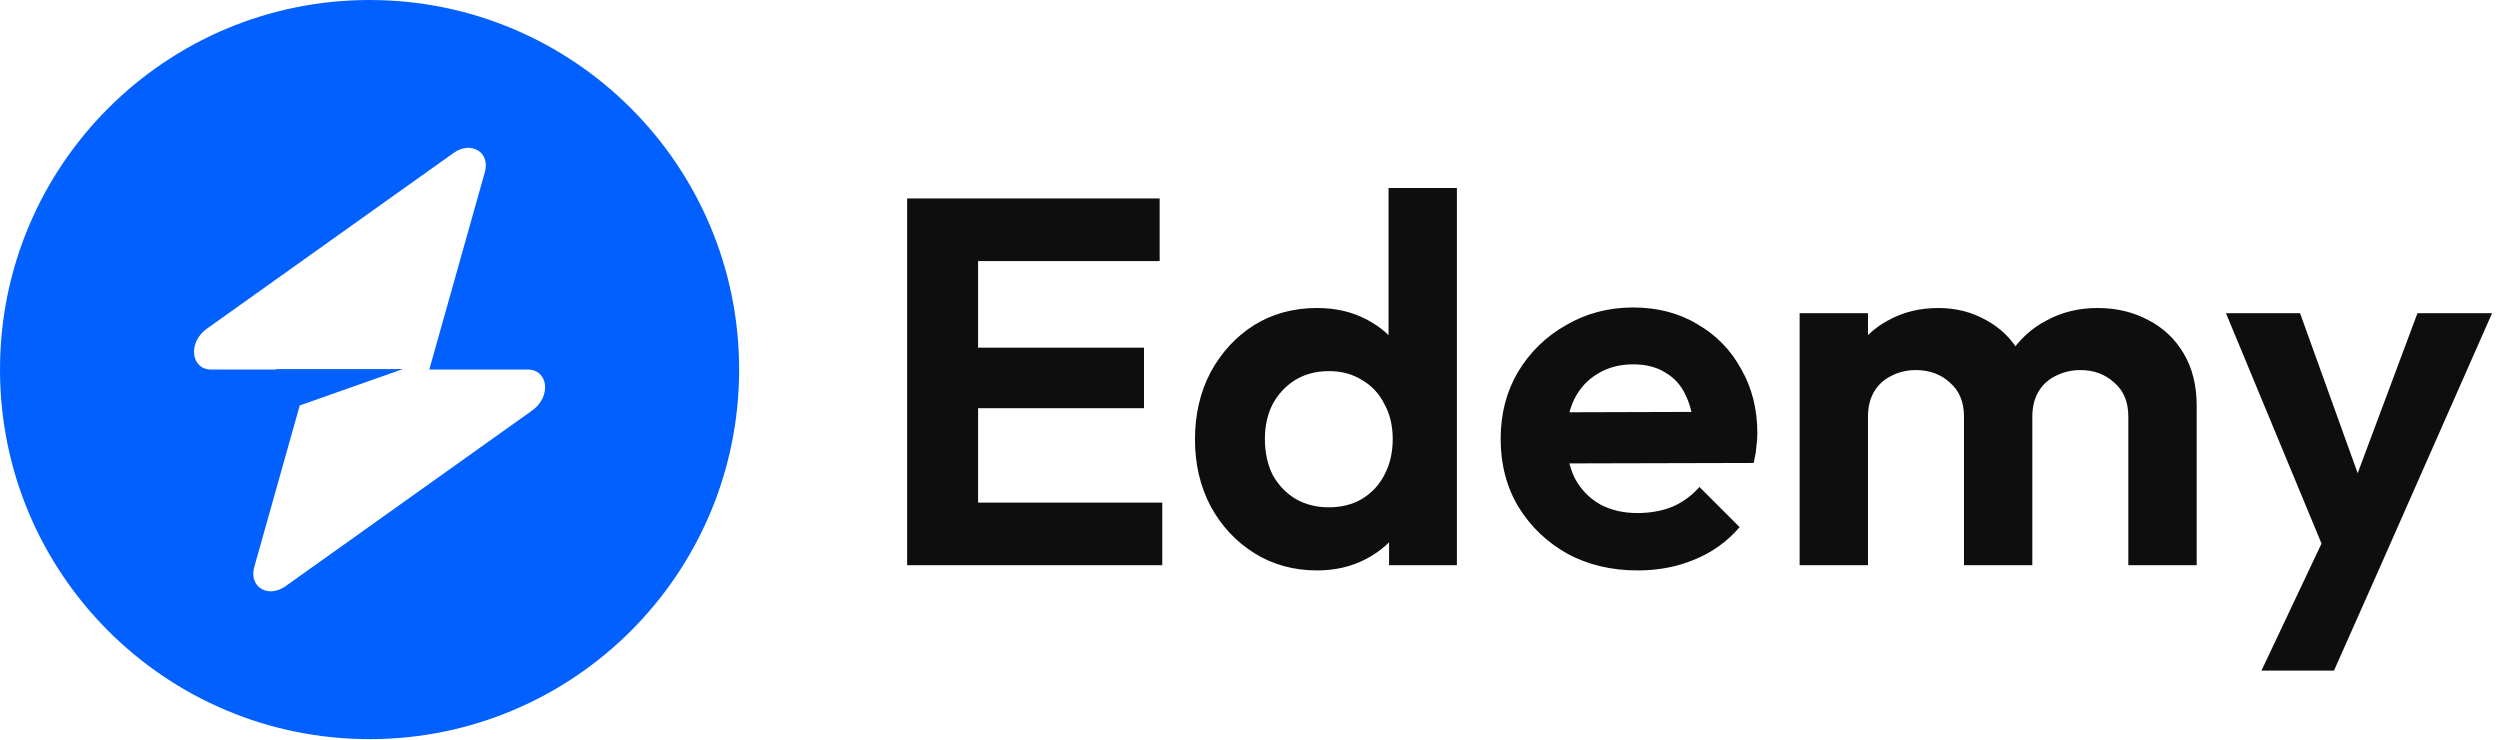
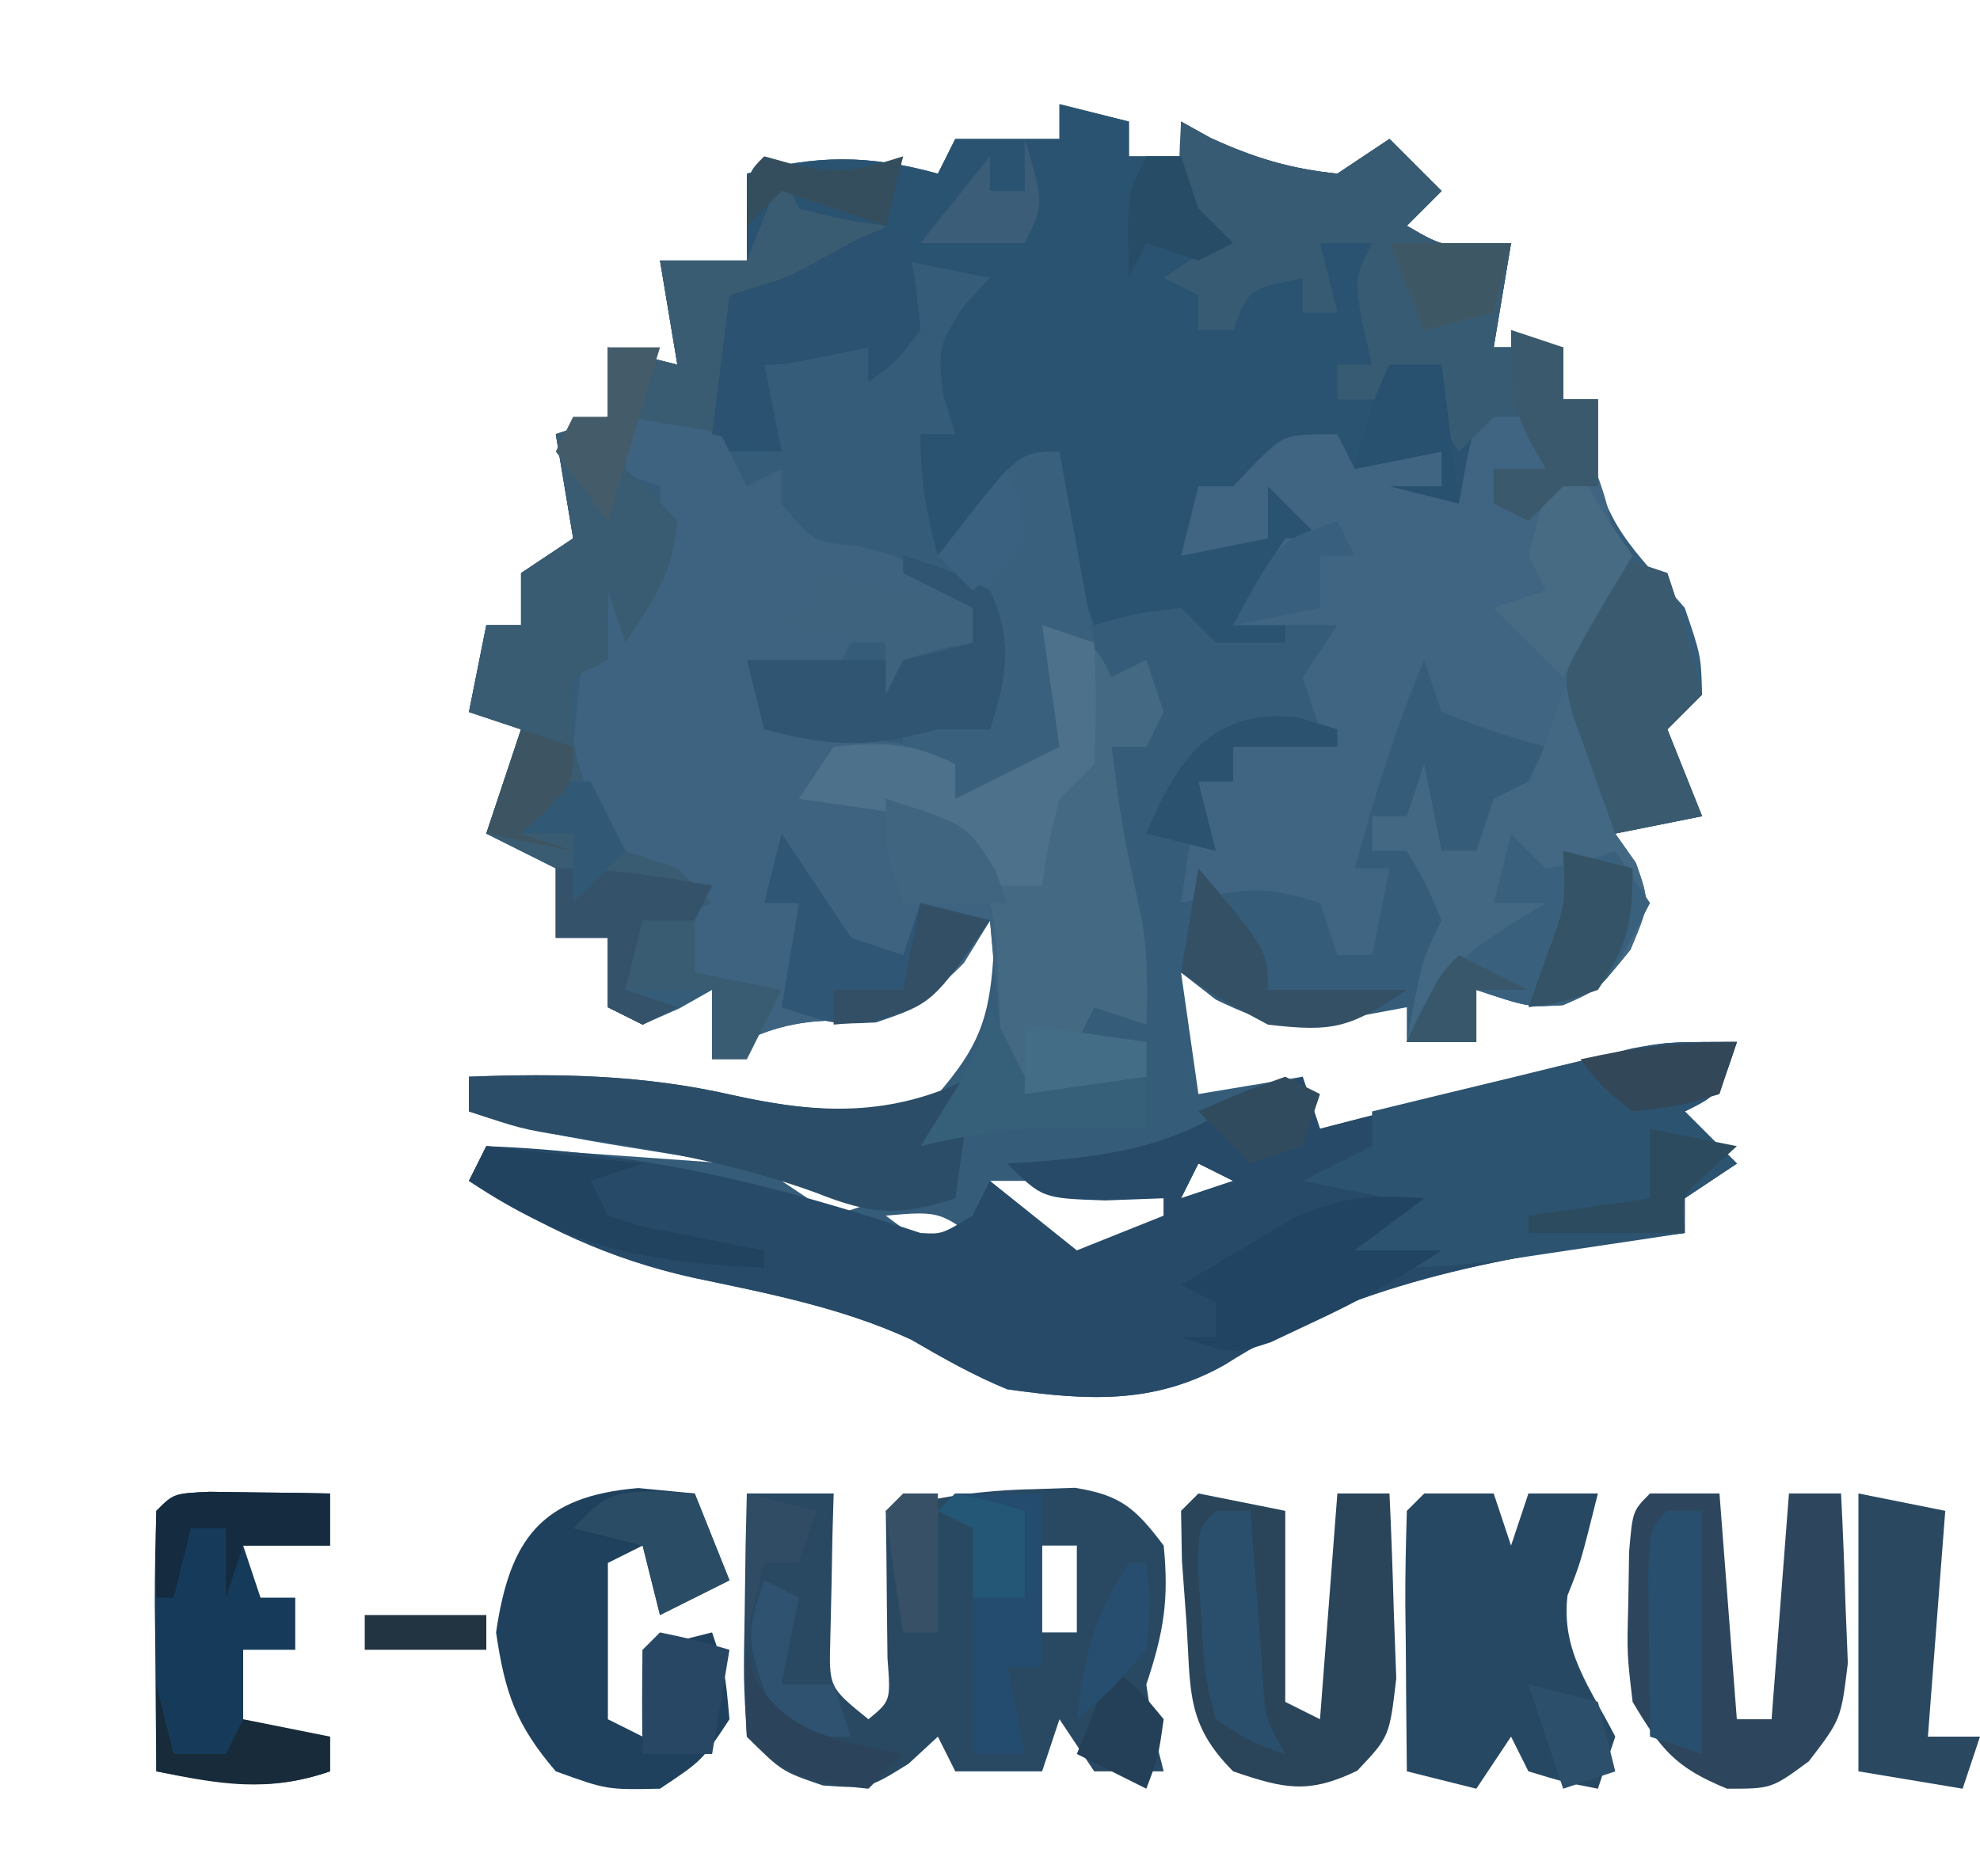
- <svg xmlns="http://www.w3.org/2000/svg" width="115" height="34" viewBox="0 0 115 34" fill="none">
-   <path fill-rule="evenodd" clip-rule="evenodd" d="M17 34C26.389 34 34 26.389 34 17C34 7.611 26.389 0 17 0C7.611 0 0 7.611 0 17C0 26.389 7.611 34 17 34ZM22.303 7.919C22.562 7.002 21.672 6.46 20.859 7.039L9.514 15.121C8.633 15.749 8.771 17 9.722 17H12.71V16.977H18.532L13.788 18.651L11.697 26.081C11.438 26.998 12.328 27.54 13.141 26.961L24.486 18.879C25.367 18.251 25.229 17 24.278 17H19.747L22.303 7.919Z" fill="#0260FF" />
-   <path d="M41.728 26V9.128H44.992V26H41.728ZM44.128 26V23.12H53.464V26H44.128ZM44.128 18.776V15.992H52.624V18.776H44.128ZM44.128 12.008V9.128H53.344V12.008H44.128ZM60.585 26.24C59.513 26.24 58.553 25.976 57.705 25.448C56.857 24.92 56.185 24.2 55.689 23.288C55.209 22.376 54.969 21.352 54.969 20.216C54.969 19.064 55.209 18.032 55.689 17.12C56.185 16.208 56.849 15.488 57.681 14.96C58.529 14.432 59.497 14.168 60.585 14.168C61.417 14.168 62.161 14.336 62.817 14.672C63.489 15.008 64.025 15.48 64.425 16.088C64.841 16.68 65.065 17.352 65.097 18.104V22.232C65.065 22.984 64.849 23.664 64.449 24.272C64.049 24.88 63.513 25.36 62.841 25.712C62.169 26.064 61.417 26.24 60.585 26.24ZM61.113 23.336C61.705 23.336 62.217 23.208 62.649 22.952C63.097 22.68 63.441 22.312 63.681 21.848C63.937 21.368 64.065 20.816 64.065 20.192C64.065 19.584 63.937 19.048 63.681 18.584C63.441 18.104 63.097 17.736 62.649 17.48C62.217 17.208 61.713 17.072 61.137 17.072C60.545 17.072 60.025 17.208 59.577 17.48C59.145 17.752 58.801 18.12 58.545 18.584C58.305 19.048 58.185 19.584 58.185 20.192C58.185 20.816 58.305 21.368 58.545 21.848C58.801 22.312 59.153 22.68 59.601 22.952C60.049 23.208 60.553 23.336 61.113 23.336ZM67.017 26H63.897V22.88L64.401 20.048L63.873 17.264V8.648H67.017V26ZM75.342 26.24C74.126 26.24 73.046 25.984 72.102 25.472C71.158 24.944 70.406 24.224 69.846 23.312C69.302 22.4 69.03 21.36 69.03 20.192C69.03 19.04 69.294 18.016 69.822 17.12C70.366 16.208 71.102 15.488 72.03 14.96C72.958 14.416 73.99 14.144 75.126 14.144C76.246 14.144 77.23 14.4 78.078 14.912C78.942 15.408 79.614 16.096 80.094 16.976C80.59 17.84 80.838 18.824 80.838 19.928C80.838 20.136 80.822 20.352 80.79 20.576C80.774 20.784 80.734 21.024 80.67 21.296L70.926 21.32V18.968L79.206 18.944L77.934 19.928C77.902 19.24 77.774 18.664 77.55 18.2C77.342 17.736 77.03 17.384 76.614 17.144C76.214 16.888 75.718 16.76 75.126 16.76C74.502 16.76 73.958 16.904 73.494 17.192C73.03 17.464 72.67 17.856 72.414 18.368C72.174 18.864 72.054 19.456 72.054 20.144C72.054 20.848 72.182 21.464 72.438 21.992C72.71 22.504 73.094 22.904 73.59 23.192C74.086 23.464 74.662 23.6 75.318 23.6C75.91 23.6 76.446 23.504 76.926 23.312C77.406 23.104 77.822 22.8 78.174 22.4L80.022 24.248C79.462 24.904 78.774 25.4 77.958 25.736C77.158 26.072 76.286 26.24 75.342 26.24ZM82.783 26V14.408H85.927V26H82.783ZM90.343 26V19.16C90.343 18.488 90.127 17.968 89.695 17.6C89.279 17.216 88.759 17.024 88.135 17.024C87.719 17.024 87.343 17.112 87.007 17.288C86.671 17.448 86.407 17.688 86.215 18.008C86.023 18.328 85.927 18.712 85.927 19.16L84.703 18.56C84.703 17.664 84.895 16.888 85.279 16.232C85.679 15.576 86.215 15.072 86.887 14.72C87.559 14.352 88.319 14.168 89.167 14.168C89.967 14.168 90.695 14.352 91.351 14.72C92.007 15.072 92.527 15.576 92.911 16.232C93.295 16.872 93.487 17.648 93.487 18.56V26H90.343ZM97.903 26V19.16C97.903 18.488 97.687 17.968 97.255 17.6C96.839 17.216 96.319 17.024 95.695 17.024C95.295 17.024 94.919 17.112 94.567 17.288C94.231 17.448 93.967 17.688 93.775 18.008C93.583 18.328 93.487 18.712 93.487 19.16L91.687 18.728C91.751 17.8 91.999 17 92.431 16.328C92.863 15.64 93.431 15.112 94.135 14.744C94.839 14.36 95.623 14.168 96.487 14.168C97.351 14.168 98.127 14.352 98.815 14.72C99.503 15.072 100.047 15.584 100.447 16.256C100.847 16.928 101.047 17.728 101.047 18.656V26H97.903ZM107.243 26.096L102.395 14.408H105.803L109.019 23.336H107.867L111.203 14.408H114.635L109.475 26.096H107.243ZM104.027 30.848L107.555 23.384L109.475 26.096L107.363 30.848H104.027Z" fill="#0E0E0E" />
+ <svg xmlns="http://www.w3.org/2000/svg" version="1.1" width="114" height="108">
+   <path d="M0 0 C1.32 0.33 2.64 0.66 4 1 C4 1.66 4 2.32 4 3 C4.99 3 5.98 3 7 3 C7 2.34 7 1.68 7 1 C7.557 1.309 8.114 1.619 8.688 1.938 C11.186 3.085 13.263 3.719 16 4 C16.99 3.34 17.98 2.68 19 2 C19.99 2.99 20.98 3.98 22 5 C21.34 5.66 20.68 6.32 20 7 C22.224 8.298 22.224 8.298 26 8 C25.67 9.98 25.34 11.96 25 14 C26.32 14 27.64 14 29 14 C29 14.99 29 15.98 29 17 C29.66 17 30.32 17 31 17 C30.897 17.866 30.794 18.733 30.688 19.625 C31.1 24.077 33.11 25.687 36 29 C36.938 31.75 36.938 31.75 37 34 C36.01 34.99 36.01 34.99 35 36 C35.99 38.475 35.99 38.475 37 41 C35.35 41.33 33.7 41.66 32 42 C32.392 42.557 32.784 43.114 33.188 43.688 C34 46 34 46 32.875 48.688 C31 51 31 51 29 51.875 C27 52 27 52 24 51 C24 51.99 24 52.98 24 54 C22.68 54 21.36 54 20 54 C20 53.34 20 52.68 20 52 C18.783 52.227 17.566 52.454 16.312 52.688 C13.024 53.12 12.127 53.061 9 51.562 C8.34 51.047 7.68 50.531 7 50 C7.495 53.465 7.495 53.465 8 57 C10.97 56.505 10.97 56.505 14 56 C14.33 56.99 14.66 57.98 15 59 C15.877 58.773 15.877 58.773 16.772 58.541 C19.43 57.856 22.09 57.178 24.75 56.5 C25.67 56.262 26.591 56.023 27.539 55.777 C28.429 55.552 29.318 55.326 30.234 55.094 C31.46 54.78 31.46 54.78 32.71 54.459 C35 54 35 54 39 54 C38 57 38 57 36 58 C36.99 58.99 37.98 59.98 39 61 C38.01 61.66 37.02 62.32 36 63 C36 63.66 36 64.32 36 65 C35.189 65.098 34.378 65.196 33.543 65.297 C25.098 66.437 16.778 67.953 9.488 72.602 C5.41 74.894 1.553 74.642 -3 74 C-4.965 73.197 -6.701 72.206 -8.535 71.141 C-12.524 69.295 -16.817 68.472 -21.102 67.571 C-26.017 66.472 -29.723 64.67 -34 62 C-33.67 61.34 -33.34 60.68 -33 60 C-26.07 60.495 -26.07 60.495 -19 61 C-20.918 60.691 -22.836 60.381 -24.812 60.062 C-28.011 59.547 -30.924 59.025 -34 58 C-34 57.34 -34 56.68 -34 56 C-28.769 55.8 -23.933 55.891 -18.812 57.062 C-14.575 57.982 -11.236 58.297 -7 57 C-4.691 54.319 -4.047 52.711 -3.812 49.188 C-3.874 48.466 -3.936 47.744 -4 47 C-4.495 47.804 -4.99 48.609 -5.5 49.438 C-8.522 52.535 -9.964 52.558 -14.094 52.82 C-16.394 53.037 -18.05 53.781 -20 55 C-20 53.68 -20 52.36 -20 51 C-20.619 51.351 -21.238 51.701 -21.875 52.062 C-22.576 52.372 -23.277 52.681 -24 53 C-24.66 52.67 -25.32 52.34 -26 52 C-26 50.68 -26 49.36 -26 48 C-26.99 48 -27.98 48 -29 48 C-29 46.68 -29 45.36 -29 44 C-30.32 43.34 -31.64 42.68 -33 42 C-32.34 40.02 -31.68 38.04 -31 36 C-31.99 35.67 -32.98 35.34 -34 35 C-33.67 33.35 -33.34 31.7 -33 30 C-32.34 30 -31.68 30 -31 30 C-31 29.01 -31 28.02 -31 27 C-30.01 26.34 -29.02 25.68 -28 25 C-28.33 23.02 -28.66 21.04 -29 19 C-28.01 18.67 -27.02 18.34 -26 18 C-26 16.68 -26 15.36 -26 14 C-24.68 14.33 -23.36 14.66 -22 15 C-22.33 13.02 -22.66 11.04 -23 9 C-21.35 9 -19.7 9 -18 9 C-18 8.34 -18 7.68 -18 7 C-18 6.01 -18 5.02 -18 4 C-14.011 2.9 -10.989 2.9 -7 4 C-6.67 3.34 -6.34 2.68 -6 2 C-4.02 2 -2.04 2 0 2 C0 1.34 0 0.68 0 0 Z M28 59 C32 60 32 60 32 60 Z M8 61 C7.67 61.66 7.34 62.32 7 63 C7.99 62.67 8.98 62.34 10 62 C9.34 61.67 8.68 61.34 8 61 Z M19 61 C23 62 23 62 23 62 Z M-16 62 C-14.515 62.99 -14.515 62.99 -13 64 C-12.01 63.67 -11.02 63.34 -10 63 C-12.97 62.505 -12.97 62.505 -16 62 Z M-4 62 C-2.35 63.65 -0.7 65.3 1 67 C2.65 66.34 4.3 65.68 6 65 C6 64.01 6 63.02 6 62 C2.7 62 -0.6 62 -4 62 Z M-10 64 C-8.68 64.99 -7.36 65.98 -6 67 C-5.34 66.67 -4.68 66.34 -4 66 C-6.815 63.723 -6.815 63.723 -10 64 Z " fill="#355C79" transform="translate(61,6)" />
+   <path d="M0 0 C1.32 0.33 2.64 0.66 4 1 C4 1.66 4 2.32 4 3 C4.99 3 5.98 3 7 3 C7 2.34 7 1.68 7 1 C7.557 1.309 8.114 1.619 8.688 1.938 C11.186 3.085 13.263 3.719 16 4 C16.99 3.34 17.98 2.68 19 2 C19.99 2.99 20.98 3.98 22 5 C21.34 5.66 20.68 6.32 20 7 C22.224 8.298 22.224 8.298 26 8 C25.67 9.98 25.34 11.96 25 14 C26.32 14 27.64 14 29 14 C29 14.99 29 15.98 29 17 C29.66 17 30.32 17 31 17 C31 18.65 31 20.3 31 22 C30.34 22 29.68 22 29 22 C28.34 22.66 27.68 23.32 27 24 C26.34 23.67 25.68 23.34 25 23 C25 22.34 25 21.68 25 21 C25.99 21 26.98 21 28 21 C27.505 19.515 27.505 19.515 27 18 C26.34 18 25.68 18 25 18 C24.34 19.65 23.68 21.3 23 23 C21.68 22.67 20.36 22.34 19 22 C19.99 22 20.98 22 22 22 C22 21.34 22 20.68 22 20 C19.69 20.66 17.38 21.32 15 22 C15 21.34 15 20.68 15 20 C11.634 21.443 9.49 23.333 7 26 C8.65 25.67 10.3 25.34 12 25 C12 24.01 12 23.02 12 22 C12.99 22.33 13.98 22.66 15 23 C15 25 15 25 13 27.125 C12.34 27.744 11.68 28.363 11 29 C11.66 29 12.32 29 13 29 C13 29.66 13 30.32 13 31 C11.68 31 10.36 31 9 31 C8.34 30.34 7.68 29.68 7 29 C4.397 29.32 4.397 29.32 2 30 C1.01 27.03 0.02 24.06 -1 21 C-2.98 22.65 -4.96 24.3 -7 26 C-7.687 23.509 -8 21.621 -8 19 C-7.34 19 -6.68 19 -6 19 C-6.227 18.258 -6.454 17.515 -6.688 16.75 C-7 14 -7 14 -5.562 11.688 C-5.047 11.131 -4.531 10.574 -4 10 C-6.475 9.505 -6.475 9.505 -9 9 C-8.773 9.598 -8.546 10.196 -8.312 10.812 C-8.209 11.534 -8.106 12.256 -8 13 C-9.438 14.75 -9.438 14.75 -11 16 C-11 15.34 -11 14.68 -11 14 C-11.804 14.165 -12.609 14.33 -13.438 14.5 C-16 15 -16 15 -17 15 C-16.67 16.65 -16.34 18.3 -16 20 C-17.32 20 -18.64 20 -20 20 C-20 19.34 -20 18.68 -20 18 C-21.65 18 -23.3 18 -25 18 C-25 18.99 -25 19.98 -25 21 C-24.484 21.474 -23.969 21.949 -23.438 22.438 C-22.963 22.953 -22.489 23.469 -22 24 C-22.285 27.042 -23.26 28.39 -25 31 C-25.33 30.01 -25.66 29.02 -26 28 C-26 29.32 -26 30.64 -26 32 C-26.99 32.495 -26.99 32.495 -28 33 C-28.364 37.252 -27.561 39.585 -25 43 C-24.01 43.33 -23.02 43.66 -22 44 C-21.34 44.66 -20.68 45.32 -20 46 C-20.639 46.268 -21.279 46.536 -21.938 46.812 C-24.331 47.887 -24.331 47.887 -25 51 C-24.01 51.33 -23.02 51.66 -22 52 C-22.99 52.495 -22.99 52.495 -24 53 C-24.66 52.67 -25.32 52.34 -26 52 C-26 50.68 -26 49.36 -26 48 C-26.99 48 -27.98 48 -29 48 C-29 46.68 -29 45.36 -29 44 C-30.32 43.34 -31.64 42.68 -33 42 C-32.34 40.02 -31.68 38.04 -31 36 C-31.99 35.67 -32.98 35.34 -34 35 C-33.67 33.35 -33.34 31.7 -33 30 C-32.34 30 -31.68 30 -31 30 C-31 29.01 -31 28.02 -31 27 C-30.01 26.34 -29.02 25.68 -28 25 C-28.33 23.02 -28.66 21.04 -29 19 C-28.01 18.67 -27.02 18.34 -26 18 C-26 16.68 -26 15.36 -26 14 C-24.68 14.33 -23.36 14.66 -22 15 C-22.33 13.02 -22.66 11.04 -23 9 C-21.35 9 -19.7 9 -18 9 C-18 8.34 -18 7.68 -18 7 C-18 6.01 -18 5.02 -18 4 C-14.011 2.9 -10.989 2.9 -7 4 C-6.67 3.34 -6.34 2.68 -6 2 C-4.02 2 -2.04 2 0 2 C0 1.34 0 0.68 0 0 Z " fill="#2A5371" transform="translate(61,6)" />
+   <path d="M0 0 C1.65 0 3.3 0 5 0 C5.66 1.32 6.32 2.64 7 4 C7.66 3.67 8.32 3.34 9 3 C9 3.66 9 4.32 9 5 C10.821 7.199 10.821 7.199 13.375 7.438 C16.307 8.066 17.813 8.975 20 11 C20 11.66 20 12.32 20 13 C19.361 13.124 18.721 13.248 18.062 13.375 C17.382 13.581 16.701 13.787 16 14 C15.67 14.66 15.34 15.32 15 16 C15 15.01 15 14.02 15 13 C14.34 13 13.68 13 13 13 C12.67 13.66 12.34 14.32 12 15 C9.938 15.625 9.938 15.625 8 16 C8 16.66 8 17.32 8 18 C8.94 18.091 8.94 18.091 9.898 18.184 C10.716 18.267 11.533 18.351 12.375 18.438 C13.187 18.519 13.999 18.6 14.836 18.684 C17 19 17 19 19 20 C19 20.66 19 21.32 19 22 C20.98 21.01 22.96 20.02 25 19 C24.67 16.69 24.34 14.38 24 12 C27 13 27 13 28 15 C28.66 14.67 29.32 14.34 30 14 C30.495 15.485 30.495 15.485 31 17 C30.67 17.66 30.34 18.32 30 19 C29.34 19 28.68 19 28 19 C28.591 23.599 28.591 23.599 29.562 28.125 C30.105 30.449 30.066 32.622 30 35 C29.01 34.67 28.02 34.34 27 34 C26.67 34.66 26.34 35.32 26 36 C27.32 36 28.64 36 30 36 C30 36.66 30 37.32 30 38 C27.674 38.381 25.339 38.713 23 39 C21.417 37.417 21.653 35.62 21.438 33.438 C21.312 32.198 21.312 32.198 21.184 30.934 C21.123 30.296 21.062 29.657 21 29 C20.505 29.804 20.01 30.609 19.5 31.438 C16.478 34.535 15.036 34.558 10.906 34.82 C8.606 35.037 6.95 35.781 5 37 C5 35.68 5 34.36 5 33 C3.35 33 1.7 33 0 33 C0.312 31.062 0.312 31.062 1 29 C1.99 28.67 2.98 28.34 4 28 C3.01 27.34 2.02 26.68 1 26 C0.67 26.66 0.34 27.32 0 28 C0 27.34 0 26.68 0 26 C-0.66 25.67 -1.32 25.34 -2 25 C-2 24.34 -2 23.68 -2 23 C-2.961 21.638 -3.959 20.301 -5 19 C-4.34 19 -3.68 19 -3 19 C-2.67 15.7 -2.34 12.4 -2 9 C-1.01 9 -0.02 9 1 9 C2.105 6.211 2.105 6.211 2 4 C1.01 3.67 0.02 3.34 -1 3 C-0.67 2.01 -0.34 1.02 0 0 Z " fill="#3D6380" transform="translate(36,24)" />
+   <path d="M0 0 C-1 3 -1 3 -3 4 C-2.01 4.99 -1.02 5.98 0 7 C-0.99 7.66 -1.98 8.32 -3 9 C-3 9.66 -3 10.32 -3 11 C-4.216 11.147 -4.216 11.147 -5.457 11.297 C-13.902 12.437 -22.222 13.953 -29.512 18.602 C-33.59 20.894 -37.447 20.642 -42 20 C-43.965 19.197 -45.701 18.206 -47.535 17.141 C-51.524 15.295 -55.817 14.472 -60.102 13.571 C-65.017 12.472 -68.723 10.67 -73 8 C-72.67 7.34 -72.34 6.68 -72 6 C-63.102 6.321 -55.421 8.193 -47 11 C-45.776 11.075 -45.776 11.075 -44 10 C-43.67 9.34 -43.34 8.68 -43 8 C-40.525 9.98 -40.525 9.98 -38 12 C-36.35 11.34 -34.7 10.68 -33 10 C-33 9.67 -33 9.34 -33 9 C-34.671 9.062 -34.671 9.062 -36.375 9.125 C-40 9 -40 9 -42 7 C-41.408 6.963 -40.817 6.925 -40.207 6.887 C-35.341 6.482 -32.078 5.878 -28 3 C-27.01 2.67 -26.02 2.34 -25 2 C-24.505 3.485 -24.505 3.485 -24 5 C-23.415 4.849 -22.83 4.697 -22.228 4.541 C-19.57 3.856 -16.91 3.178 -14.25 2.5 C-13.33 2.262 -12.409 2.023 -11.461 1.777 C-10.571 1.552 -9.682 1.326 -8.766 1.094 C-7.54 0.78 -7.54 0.78 -6.29 0.459 C-4 0 -4 0 0 0 Z M-11 5 C-7 6 -7 6 -7 6 Z M-31 7 C-31.33 7.66 -31.66 8.32 -32 9 C-31.01 8.67 -30.02 8.34 -29 8 C-29.66 7.67 -30.32 7.34 -31 7 Z M-20 7 C-16 8 -16 8 -16 8 Z " fill="#264A68" transform="translate(100,60)" />
+   <path d="M0 0 C0.99 0.33 1.98 0.66 3 1 C3 1.99 3 2.98 3 4 C2.01 4 1.02 4 0 4 C0 4.66 0 5.32 0 6 C3.278 5.248 3.278 5.248 5 2 C6.688 5.905 7.59 8.327 6.125 12.48 C5.754 13.374 5.383 14.267 5 15.188 C4.629 16.089 4.258 16.99 3.875 17.918 C3.586 18.605 3.297 19.292 3 20 C0.062 19.188 0.062 19.188 -3 18 C-3.33 17.01 -3.66 16.02 -4 15 C-5.665 18.924 -6.872 22.891 -8 27 C-7.34 27 -6.68 27 -6 27 C-6.33 28.65 -6.66 30.3 -7 32 C-7.66 32 -8.32 32 -9 32 C-9.33 31.01 -9.66 30.02 -10 29 C-13.29 27.903 -14.713 28.2 -18 29 C-17.67 26.69 -17.34 24.38 -17 22 C-16.34 22 -15.68 22 -15 22 C-15 21.34 -15 20.68 -15 20 C-13.35 19.67 -11.7 19.34 -10 19 C-10.33 18.01 -10.66 17.02 -11 16 C-10.34 15.01 -9.68 14.02 -9 13 C-10.98 13 -12.96 13 -15 13 C-13.625 10.5 -13.625 10.5 -12 8 C-11.34 8 -10.68 8 -10 8 C-10.99 7.01 -11.98 6.02 -13 5 C-13 5.99 -13 6.98 -13 8 C-14.65 8.33 -16.3 8.66 -18 9 C-17.67 7.68 -17.34 6.36 -17 5 C-16.34 5 -15.68 5 -15 5 C-14.526 4.505 -14.051 4.01 -13.562 3.5 C-12 2 -12 2 -9 2 C-8.67 2.66 -8.34 3.32 -8 4 C-6.35 3.67 -4.7 3.34 -3 3 C-2.67 3.99 -2.34 4.98 -2 6 C-1.856 5.196 -1.711 4.391 -1.562 3.562 C-1 1 -1 1 0 0 Z " fill="#3F6582" transform="translate(86,23)" />
+   <path d="M0 0 C1.65 0 3.3 0 5 0 C4.965 1.156 4.965 1.156 4.93 2.336 C4.912 3.339 4.894 4.342 4.875 5.375 C4.852 6.373 4.829 7.37 4.805 8.398 C4.728 11.163 4.728 11.163 7 13 C8.286 11.94 8.286 11.94 8.098 9.496 C8.086 8.487 8.074 7.477 8.062 6.438 C8.053 5.426 8.044 4.414 8.035 3.371 C8.024 2.589 8.012 1.806 8 1 C10.896 0.182 13.555 -0.189 16.562 -0.25 C17.709 -0.289 17.709 -0.289 18.879 -0.328 C21.54 0.084 22.395 0.874 24 3 C24.312 6.124 24.001 7.998 23 11 C23.394 13.638 23.394 13.638 24 16 C22.68 16 21.36 16 20 16 C19.34 15.01 18.68 14.02 18 13 C17.67 13.99 17.34 14.98 17 16 C15.35 16 13.7 16 12 16 C11.67 15.34 11.34 14.68 11 14 C10.443 14.516 9.886 15.031 9.312 15.562 C7 17 7 17 4.375 16.812 C2 16 2 16 0 14 C-0.195 10.742 -0.195 10.742 -0.125 6.875 C-0.107 5.594 -0.089 4.312 -0.07 2.992 C-0.047 2.005 -0.024 1.017 0 0 Z M17 3 C17 4.65 17 6.3 17 8 C17.66 8 18.32 8 19 8 C19 6.35 19 4.7 19 3 C18.34 3 17.68 3 17 3 Z " fill="#294962" transform="translate(43,86)" />
+   <path d="M0 0 C0.99 0.33 1.98 0.66 3 1 C4.188 4.562 4.188 4.562 5 8 C4.34 8.66 3.68 9.32 3 10 C3.66 11.65 4.32 13.3 5 15 C3.35 15.33 1.7 15.66 0 16 C0.392 16.557 0.784 17.114 1.188 17.688 C2 20 2 20 0.875 22.688 C-1 25 -1 25 -3 25.875 C-5 26 -5 26 -8 25 C-8 25.99 -8 26.98 -8 28 C-9.32 28 -10.64 28 -12 28 C-11.125 23.25 -11.125 23.25 -10 21 C-10.892 18.883 -10.892 18.883 -12 17 C-12.66 17 -13.32 17 -14 17 C-14 16.34 -14 15.68 -14 15 C-13.34 15 -12.68 15 -12 15 C-11.67 14.01 -11.34 13.02 -11 12 C-10.67 13.65 -10.34 15.3 -10 17 C-9.34 17 -8.68 17 -8 17 C-7.67 16.01 -7.34 15.02 -7 14 C-6.34 13.67 -5.68 13.34 -5 13 C-4.097 11.117 -4.097 11.117 -3.375 8.938 C-3.115 8.204 -2.854 7.471 -2.586 6.715 C-2.393 6.149 -2.199 5.583 -2 5 C-2.66 4.67 -3.32 4.34 -4 4 C-2.68 2.68 -1.36 1.36 0 0 Z " fill="#426883" transform="translate(93,32)" />
+   <path d="M0 0 C0.33 0.66 0.66 1.32 1 2 C3.527 2.656 3.527 2.656 6 3 C4.68 4.32 3.36 5.64 2 7 C1.34 6.67 0.68 6.34 0 6 C-0.33 6.66 -0.66 7.32 -1 8 C-1.66 7.67 -2.32 7.34 -3 7 C-3 9.64 -3 12.28 -3 15 C-5.97 14.505 -5.97 14.505 -9 14 C-9 14.99 -9 15.98 -9 17 C-8.484 17.474 -7.969 17.949 -7.438 18.438 C-6.963 18.953 -6.489 19.469 -6 20 C-6.285 23.042 -7.26 24.39 -9 27 C-9.33 26.01 -9.66 25.02 -10 24 C-10 25.32 -10 26.64 -10 28 C-10.66 28.33 -11.32 28.66 -12 29 C-12.364 33.252 -11.561 35.585 -9 39 C-8.01 39.33 -7.02 39.66 -6 40 C-5.34 40.66 -4.68 41.32 -4 42 C-4.639 42.268 -5.279 42.536 -5.938 42.812 C-8.331 43.887 -8.331 43.887 -9 47 C-8.01 47.33 -7.02 47.66 -6 48 C-6.99 48.495 -6.99 48.495 -8 49 C-8.66 48.67 -9.32 48.34 -10 48 C-10 46.68 -10 45.36 -10 44 C-10.99 44 -11.98 44 -13 44 C-13 42.68 -13 41.36 -13 40 C-14.32 39.34 -15.64 38.68 -17 38 C-16.34 36.02 -15.68 34.04 -15 32 C-15.99 31.67 -16.98 31.34 -18 31 C-17.67 29.35 -17.34 27.7 -17 26 C-16.34 26 -15.68 26 -15 26 C-15 25.01 -15 24.02 -15 23 C-14.01 22.34 -13.02 21.68 -12 21 C-12.33 19.02 -12.66 17.04 -13 15 C-12.01 14.67 -11.02 14.34 -10 14 C-10 12.68 -10 11.36 -10 10 C-8.68 10.33 -7.36 10.66 -6 11 C-6.33 9.02 -6.66 7.04 -7 5 C-5.35 5 -3.7 5 -2 5 C-1.34 3.35 -0.68 1.7 0 0 Z " fill="#3A5C72" transform="translate(45,10)" />
+   <path d="M0 0 C0.557 0.309 1.114 0.619 1.688 0.938 C4.186 2.085 6.263 2.719 9 3 C9.99 2.34 10.98 1.68 12 1 C12.99 1.99 13.98 2.98 15 4 C14.34 4.66 13.68 5.32 13 6 C15.224 7.298 15.224 7.298 19 7 C18.67 8.98 18.34 10.96 18 13 C19.32 13 20.64 13 22 13 C22 13.99 22 14.98 22 16 C22.66 16 23.32 16 24 16 C24 17.65 24 19.3 24 21 C23.34 21 22.68 21 22 21 C21.34 21.66 20.68 22.32 20 23 C19.34 22.67 18.68 22.34 18 22 C18 21.34 18 20.68 18 20 C18.99 20 19.98 20 21 20 C20.67 19.01 20.34 18.02 20 17 C19.34 17 18.68 17 18 17 C17.34 17.66 16.68 18.32 16 19 C15.34 18.01 14.68 17.02 14 16 C14.33 15.34 14.66 14.68 15 14 C14.01 14 13.02 14 12 14 C12 14.66 12 15.32 12 16 C11.01 16 10.02 16 9 16 C9 15.34 9 14.68 9 14 C9.66 14 10.32 14 11 14 C10.814 13.216 10.629 12.432 10.438 11.625 C10 9 10 9 11 7 C10.01 7 9.02 7 8 7 C8.33 8.32 8.66 9.64 9 11 C8.34 11 7.68 11 7 11 C7 10.34 7 9.68 7 9 C3.882 9.646 3.882 9.646 3 12 C2.34 12 1.68 12 1 12 C1 11.34 1 10.68 1 10 C0.34 9.67 -0.32 9.34 -1 9 C-0.01 8.34 0.98 7.68 2 7 C1.34 6.34 0.68 5.68 0 5 C-0.125 2.375 -0.125 2.375 0 0 Z " fill="#385B74" transform="translate(68,7)" />
+   <path d="M0 0 C3 1 3 1 4 3 C4.66 2.67 5.32 2.34 6 2 C6.33 2.99 6.66 3.98 7 5 C6.67 5.66 6.34 6.32 6 7 C5.34 7 4.68 7 4 7 C4.591 11.599 4.591 11.599 5.562 16.125 C6.105 18.449 6.066 20.622 6 23 C5.01 22.67 4.02 22.34 3 22 C2.67 22.66 2.34 23.32 2 24 C3.32 24 4.64 24 6 24 C6 24.66 6 25.32 6 26 C3.674 26.381 1.339 26.713 -1 27 C-2.719 25.281 -2.329 22.908 -2.5 20.562 C-2.714 16.636 -2.714 16.636 -4 13 C-4.99 13.495 -4.99 13.495 -6 14 C-6.33 13.01 -6.66 12.02 -7 11 C-9.31 10.67 -11.62 10.34 -14 10 C-13.34 9.01 -12.68 8.02 -12 7 C-9.194 6.719 -7.534 6.733 -5 8 C-5 8.66 -5 9.32 -5 10 C-3.02 9.01 -1.04 8.02 1 7 C0.67 4.69 0.34 2.38 0 0 Z " fill="#446982" transform="translate(60,36)" />
+   <path d="M0 0 C-1 3 -1 3 -3 4 C-2.01 4.99 -1.02 5.98 0 7 C-0.99 7.66 -1.98 8.32 -3 9 C-3 9.66 -3 10.32 -3 11 C-5.229 11.338 -7.458 11.67 -9.688 12 C-11.55 12.278 -11.55 12.278 -13.449 12.562 C-16.359 12.921 -19.077 13.089 -22 13 C-22 12.01 -22 11.02 -22 10 C-21.34 9.67 -20.68 9.34 -20 9 C-21.65 8.67 -23.3 8.34 -25 8 C-23.68 7.34 -22.36 6.68 -21 6 C-21 5.34 -21 4.68 -21 4 C-18.251 3.328 -15.501 2.662 -12.75 2 C-11.973 1.809 -11.195 1.618 -10.395 1.422 C-9.64 1.241 -8.886 1.061 -8.109 0.875 C-7.418 0.707 -6.727 0.54 -6.015 0.367 C-4 0 -4 0 0 0 Z M-11 5 C-7 6 -7 6 -7 6 Z M-20 7 C-16 8 -16 8 -16 8 Z " fill="#2C5370" transform="translate(100,60)" />
+   <path d="M0 0 C1.32 0 2.64 0 4 0 C4.33 0.99 4.66 1.98 5 3 C5.33 2.01 5.66 1.02 6 0 C7.32 0 8.64 0 10 0 C9 4 9 4 8.25 5.875 C7.872 9.088 9.559 11.178 11 14 C10.67 14.99 10.34 15.98 10 17 C8.062 16.625 8.062 16.625 6 16 C5.67 15.34 5.34 14.68 5 14 C4.01 15.485 4.01 15.485 3 17 C1.68 16.67 0.36 16.34 -1 16 C-1.027 13.521 -1.047 11.042 -1.062 8.562 C-1.075 7.502 -1.075 7.502 -1.088 6.42 C-1.097 4.613 -1.052 2.806 -1 1 C-0.67 0.67 -0.34 0.34 0 0 Z " fill="#274863" transform="translate(82,86)" />
+   <path d="M0 0 C1.073 0.103 2.145 0.206 3.25 0.312 C3.91 1.962 4.57 3.612 5.25 5.312 C3.27 6.303 3.27 6.303 1.25 7.312 C0.92 5.992 0.59 4.673 0.25 3.312 C-0.74 3.808 -0.74 3.808 -1.75 4.312 C-1.75 7.282 -1.75 10.252 -1.75 13.312 C-1.09 13.643 -0.43 13.973 0.25 14.312 C0.25 12.662 0.25 11.012 0.25 9.312 C1.57 8.982 2.89 8.652 4.25 8.312 C5 10.562 5 10.562 5.25 13.312 C3.688 15.688 3.688 15.688 1.25 17.312 C-1.812 17.375 -1.812 17.375 -4.75 16.312 C-7.042 13.638 -7.681 11.789 -8.188 8.312 C-7.395 2.88 -5.552 0.463 0 0 Z " fill="#1F415D" transform="translate(36.75,85.6875)" />
+   <path d="M0 0 C1.32 0 2.64 0 4 0 C4.33 4.29 4.66 8.58 5 13 C5.66 13 6.32 13 7 13 C7.33 8.71 7.66 4.42 8 0 C8.99 0 9.98 0 11 0 C11.108 2.082 11.186 4.166 11.25 6.25 C11.296 7.41 11.343 8.57 11.391 9.766 C11 13 11 13 9.145 15.422 C7 17 7 17 4.438 17 C1.458 15.778 0.637 14.753 -1 12 C-1.328 9.238 -1.328 9.238 -1.25 6.312 C-1.235 5.339 -1.219 4.366 -1.203 3.363 C-1 1 -1 1 0 0 Z " fill="#2D465E" transform="translate(95,86)" />
+   <path d="M0 0 C1.65 0.33 3.3 0.66 5 1 C5 4.63 5 8.26 5 12 C5.66 12.33 6.32 12.66 7 13 C7.33 8.71 7.66 4.42 8 0 C8.99 0 9.98 0 11 0 C11.108 2.27 11.186 4.541 11.25 6.812 C11.296 8.077 11.343 9.342 11.391 10.645 C11 14 11 14 9.148 15.961 C6.327 17.325 4.927 17.001 2 16 C-0.756 13.244 -0.43 11.278 -0.688 7.438 C-0.774 6.261 -0.86 5.084 -0.949 3.871 C-0.966 2.924 -0.983 1.976 -1 1 C-0.67 0.67 -0.34 0.34 0 0 Z " fill="#2A455A" transform="translate(69,86)" />
+   <path d="M0 0 C1.236 0.017 1.236 0.017 2.496 0.035 C3.322 0.044 4.149 0.053 5 0.062 C5.638 0.074 6.276 0.086 6.934 0.098 C6.934 1.088 6.934 2.078 6.934 3.098 C5.284 3.098 3.634 3.098 1.934 3.098 C2.264 4.088 2.594 5.078 2.934 6.098 C3.594 6.098 4.254 6.098 4.934 6.098 C4.934 7.088 4.934 8.078 4.934 9.098 C3.944 9.098 2.954 9.098 1.934 9.098 C1.934 10.748 1.934 12.398 1.934 14.098 C3.584 14.098 5.234 14.098 6.934 14.098 C6.934 14.758 6.934 15.418 6.934 16.098 C3.343 17.341 0.617 16.779 -3.066 16.098 C-3.093 13.618 -3.113 11.139 -3.129 8.66 C-3.141 7.6 -3.141 7.6 -3.154 6.518 C-3.163 4.711 -3.119 2.904 -3.066 1.098 C-2.066 0.098 -2.066 0.098 0 0 Z " fill="#163B5A" transform="translate(12.06641,85.90234)" />
+   <path d="M0 0 C0.66 3.63 1.32 7.26 2 11 C1.01 10.67 0.02 10.34 -1 10 C-0.01 11.485 -0.01 11.485 1 13 C0.625 15.688 0.625 15.688 0 18 C-2.812 19.125 -2.812 19.125 -6 20 C-6.99 19.34 -7.98 18.68 -9 18 C-9 17.01 -9 16.02 -9 15 C-8.34 15.33 -7.68 15.66 -7 16 C-6.67 15.34 -6.34 14.68 -6 14 C-5.34 14 -4.68 14 -4 14 C-3.651 10.283 -3.651 10.283 -5.5 7.188 C-5.995 6.796 -6.49 6.404 -7 6 C-2.385 0 -2.385 0 0 0 Z " fill="#39607C" transform="translate(61,26)" />
+   <path d="M0 0 C5.231 -0.2 10.067 -0.109 15.188 1.062 C20.13 2.168 24.343 2.329 29 0 C28.67 2.31 28.34 4.62 28 7 C24.784 8.07 23.125 7.936 20 6.688 C15.266 4.965 10.575 4.162 5.602 3.43 C3 3 3 3 0 2 C0 1.34 0 0.68 0 0 Z " fill="#2B4D67" transform="translate(27,62)" />
+   <path d="M0 0 C0.99 0.33 1.98 0.66 3 1 C4.188 4.562 4.188 4.562 5 8 C4.34 8.66 3.68 9.32 3 10 C3.66 11.65 4.32 13.3 5 15 C3.35 15.33 1.7 15.66 0 16 C-0.53 14.545 -1.049 13.086 -1.562 11.625 C-1.853 10.813 -2.143 10.001 -2.441 9.164 C-3 7 -3 7 -2 5 C-2.66 4.67 -3.32 4.34 -4 4 C-2.68 2.68 -1.36 1.36 0 0 Z " fill="#395A6F" transform="translate(93,32)" />
+   <path d="M0 0 C2.475 0.495 2.475 0.495 5 1 C4.67 5.29 4.34 9.58 4 14 C4.99 14 5.98 14 7 14 C6.67 14.99 6.34 15.98 6 17 C4.02 16.67 2.04 16.34 0 16 C0 10.72 0 5.44 0 0 Z " fill="#2A4860" transform="translate(107,86)" />
+   <path d="M0 0 C0.66 0.66 1.32 1.32 2 2 C4.108 1.681 4.108 1.681 6 1 C6.66 1.99 7.32 2.98 8 4 C5.562 8.754 5.562 8.754 3 9.875 C1 10 1 10 -2 9 C-2 9.99 -2 10.98 -2 12 C-3.32 12 -4.64 12 -6 12 C-4.498 7.794 -1.714 6.261 2 4 C1.01 4 0.02 4 -1 4 C-0.67 2.68 -0.34 1.36 0 0 Z " fill="#39617E" transform="translate(87,48)" />
+   <path d="M0 0 C2.438 0.75 2.438 0.75 5 2 C6.359 4.912 5.964 7.001 5 10 C4.01 10 3.02 10 2 10 C1.216 10.186 0.432 10.371 -0.375 10.562 C-3.228 11.038 -5.22 10.715 -8 10 C-8.33 8.68 -8.66 7.36 -9 6 C-6 6 -3 6 0 6 C1.342 5.702 2.679 5.378 4 5 C4 4.34 4 3.68 4 3 C2.68 2.34 1.36 1.68 0 1 C0 0.67 0 0.34 0 0 Z " fill="#2F5572" transform="translate(52,32)" />
+   <path d="M0 0 C0.99 0.33 1.98 0.66 3 1 C3.125 4.375 3.125 4.375 3 8 C2.34 8.66 1.68 9.32 1 10 C0.352 12.571 0.352 12.571 0 15 C-0.99 15 -1.98 15 -3 15 C-3.33 14.34 -3.66 13.68 -4 13 C-4.99 13.495 -4.99 13.495 -6 14 C-6.33 13.01 -6.66 12.02 -7 11 C-9.31 10.67 -11.62 10.34 -14 10 C-13.34 9.01 -12.68 8.02 -12 7 C-9.194 6.719 -7.534 6.733 -5 8 C-5 8.66 -5 9.32 -5 10 C-3.02 9.01 -1.04 8.02 1 7 C0.67 4.69 0.34 2.38 0 0 Z " fill="#4D718B" transform="translate(60,36)" />
+   <path d="M0 0 C0.688 2.812 0.688 2.812 1 6 C-0.438 7.875 -0.438 7.875 -2 9 C-2 8.34 -2 7.68 -2 7 C-2.804 7.165 -3.609 7.33 -4.438 7.5 C-7 8 -7 8 -8 8 C-7.67 9.65 -7.34 11.3 -7 13 C-8.32 12.67 -9.64 12.34 -11 12 C-10.67 9.36 -10.34 6.72 -10 4 C-8.608 3.567 -8.608 3.567 -7.188 3.125 C-5.013 2.358 -2.128 0 0 0 Z " fill="#2B5271" transform="translate(52,13)" />
+   <path d="M0 0 C-1.32 0.99 -2.64 1.98 -4 3 C-2.35 3 -0.7 3 1 3 C-1.493 4.662 -3.795 5.939 -6.5 7.188 C-7.273 7.552 -8.047 7.917 -8.844 8.293 C-11 9 -11 9 -14 8 C-13.34 8 -12.68 8 -12 8 C-12 7.34 -12 6.68 -12 6 C-12.66 5.67 -13.32 5.34 -14 5 C-12.612 4.153 -11.214 3.323 -9.812 2.5 C-9.035 2.036 -8.258 1.572 -7.457 1.094 C-4.759 -0.107 -2.919 -0.207 0 0 Z " fill="#214462" transform="translate(82,69)" />
+   <path d="M0 0 C1.65 0 3.3 0 5 0 C5 3.3 5 6.6 5 10 C4.34 10 3.68 10 3 10 C3.33 11.65 3.66 13.3 4 15 C3.01 15 2.02 15 1 15 C1 10.71 1 6.42 1 2 C0.34 1.67 -0.32 1.34 -1 1 C-0.67 0.67 -0.34 0.34 0 0 Z " fill="#244C6E" transform="translate(55,86)" />
+   <path d="M0 0 C2 3 2 3 4 6 C4.99 6.33 5.98 6.66 7 7 C7.33 6.01 7.66 5.02 8 4 C9.32 4.33 10.64 4.66 12 5 C8.705 9.759 8.705 9.759 5.438 10.875 C3 11 3 11 0 10 C0.33 8.02 0.66 6.04 1 4 C0.34 4 -0.32 4 -1 4 C-0.67 2.68 -0.34 1.36 0 0 Z " fill="#2F5674" transform="translate(45,48)" />
+   <path d="M0 0 C0.66 0 1.32 0 2 0 C2 4.62 2 9.24 2 14 C1.01 13.67 0.02 13.34 -1 13 C-1.027 11.021 -1.046 9.042 -1.062 7.062 C-1.074 5.96 -1.086 4.858 -1.098 3.723 C-1 1 -1 1 0 0 Z " fill="#284F6D" transform="translate(96,87)" />
+   <path d="M0 0 C2.97 0.33 5.94 0.66 9 1 C8.01 1.33 7.02 1.66 6 2 C6.33 2.66 6.66 3.32 7 4 C9.118 4.687 9.118 4.687 11.562 5.125 C12.802 5.376 12.802 5.376 14.066 5.633 C14.704 5.754 15.343 5.875 16 6 C16 6.33 16 6.66 16 7 C9.226 6.727 4.653 5.809 -1 2 C-0.67 1.34 -0.34 0.68 0 0 Z " fill="#224360" transform="translate(28,66)" />
+   <path d="M0 0 C0.289 0.598 0.578 1.196 0.875 1.812 C2.047 4.193 2.047 4.193 4 7 C3.526 7.784 3.051 8.568 2.562 9.375 C1.661 10.889 0.788 12.424 0 14 C-1.32 12.68 -2.64 11.36 -4 10 C-3.01 9.67 -2.02 9.34 -1 9 C-1.33 8.34 -1.66 7.68 -2 7 C-1.392 4.651 -0.729 2.315 0 0 Z " fill="#486B84" transform="translate(90,25)" />
+   <path d="M0 0 C0.784 0.041 1.567 0.083 2.375 0.125 C3.035 1.775 3.695 3.425 4.375 5.125 C2.395 6.115 2.395 6.115 0.375 7.125 C0.045 5.805 -0.285 4.485 -0.625 3.125 C-1.945 2.795 -3.265 2.465 -4.625 2.125 C-2.625 0.125 -2.625 0.125 0 0 Z " fill="#2A4C65" transform="translate(37.625,85.875)" />
+   <path d="M0 0 C1.236 0.017 1.236 0.017 2.496 0.035 C3.322 0.044 4.149 0.053 5 0.062 C5.638 0.074 6.276 0.086 6.934 0.098 C6.934 1.088 6.934 2.078 6.934 3.098 C5.284 3.098 3.634 3.098 1.934 3.098 C1.604 4.088 1.274 5.078 0.934 6.098 C0.934 4.778 0.934 3.458 0.934 2.098 C0.274 2.098 -0.386 2.098 -1.066 2.098 C-1.396 3.418 -1.726 4.738 -2.066 6.098 C-2.396 6.098 -2.726 6.098 -3.066 6.098 C-3.109 4.432 -3.107 2.764 -3.066 1.098 C-2.066 0.098 -2.066 0.098 0 0 Z " fill="#152B40" transform="translate(12.06641,85.90234)" />
+   <path d="M0 0 C0.66 1.32 1.32 2.64 2 4 C4.31 4 6.62 4 9 4 C9 4.99 9 5.98 9 7 C7.175 6.969 7.175 6.969 5.312 6.938 C2.08 6.932 -0.849 7.212 -4 8 C-3.526 7.237 -3.051 6.474 -2.562 5.688 C-0.899 3.036 -0.899 3.036 0 0 Z " fill="#365F7A" transform="translate(57,58)" />
+   <path d="M0 0 C0.66 0 1.32 0 2 0 C2.061 0.843 2.121 1.686 2.184 2.555 C2.267 3.65 2.351 4.746 2.438 5.875 C2.519 6.966 2.6 8.056 2.684 9.18 C2.83 11.947 2.83 11.947 4 14 C2.051 13.348 2.051 13.348 0 12 C-0.645 9.434 -0.645 9.434 -0.812 6.438 C-0.881 5.446 -0.949 4.455 -1.02 3.434 C-1 1 -1 1 0 0 Z " fill="#2A4F6D" transform="translate(70,87)" />
+   <path d="M0 0 C3.112 0 5.942 0.456 9 1 C8.67 1.66 8.34 2.32 8 3 C7.01 3.33 6.02 3.66 5 4 C4.67 4.99 4.34 5.98 4 7 C4.99 7.33 5.98 7.66 7 8 C6.01 8.495 6.01 8.495 5 9 C4.34 8.67 3.68 8.34 3 8 C3 6.68 3 5.36 3 4 C2.01 4 1.02 4 0 4 C0 2.68 0 1.36 0 0 Z " fill="#345269" transform="translate(32,50)" />
+   <path d="M0 0 C2.062 0.438 2.062 0.438 4 1 C3.67 2.98 3.34 4.96 3 7 C1.68 7 0.36 7 -1 7 C-1.043 5 -1.041 3 -1 1 C-0.67 0.67 -0.34 0.34 0 0 Z " fill="#284764" transform="translate(38,94)" />
+   <path d="M0 0 C4 4.75 4 4.75 4 7 C6.64 7 9.28 7 12 7 C8.717 9.189 7.804 9.453 4 9 C1.188 7.5 1.188 7.5 -1 6 C-0.67 4.02 -0.34 2.04 0 0 Z " fill="#345065" transform="translate(69,50)" />
+   <path d="M0 0 C4.455 0.99 4.455 0.99 9 2 C9 2.66 9 3.32 9 4 C8.361 4.124 7.721 4.247 7.062 4.375 C6.382 4.581 5.701 4.787 5 5 C4.67 5.66 4.34 6.32 4 7 C4 6.01 4 5.02 4 4 C1.03 3.505 1.03 3.505 -2 3 C-1.34 2.67 -0.68 2.34 0 2 C0 1.34 0 0.68 0 0 Z " fill="#3D637E" transform="translate(47,33)" />
+   <path d="M0 0 C0.99 0.33 1.98 0.66 3 1 C3 1.99 3 2.98 3 4 C3.66 4 4.32 4 5 4 C5 5.65 5 7.3 5 9 C4.34 9 3.68 9 3 9 C2.34 9.66 1.68 10.32 1 11 C0.34 10.67 -0.32 10.34 -1 10 C-1 9.34 -1 8.68 -1 8 C-0.01 8 0.98 8 2 8 C1.67 7.423 1.34 6.845 1 6.25 C0 4 0 4 0 0 Z " fill="#3A596D" transform="translate(87,19)" />
+   <path d="M0 0 C0.99 0 1.98 0 3 0 C3 0.99 3 1.98 3 3 C4.65 3.33 6.3 3.66 8 4 C7.34 5.32 6.68 6.64 6 8 C5.34 8 4.68 8 4 8 C4 6.68 4 5.36 4 4 C2.35 4 0.7 4 -1 4 C-0.67 2.68 -0.34 1.36 0 0 Z " fill="#3A5C73" transform="translate(37,53)" />
+   <path d="M0 0 C0.99 0 1.98 0 3 0 C3.33 2.64 3.66 5.28 4 8 C2.68 7.67 1.36 7.34 0 7 C0.99 7 1.98 7 3 7 C3 6.34 3 5.68 3 5 C1.35 5.33 -0.3 5.66 -2 6 C-1.494 3.831 -1 2 0 0 Z " fill="#28506F" transform="translate(80,21)" />
+   <path d="M0 0 C1.32 0.33 2.64 0.66 4 1 C4 4.151 3.721 5.418 2 8 C-0.125 8.75 -0.125 8.75 -2 9 C-1.505 7.608 -1.505 7.608 -1 6.188 C0.15 3.08 0.15 3.08 0 0 Z " fill="#355366" transform="translate(90,49)" />
+   <path d="M0 0 C1.114 0.34 1.114 0.34 2.25 0.688 C2.25 1.018 2.25 1.347 2.25 1.688 C0.27 1.688 -1.71 1.688 -3.75 1.688 C-3.75 2.348 -3.75 3.007 -3.75 3.688 C-4.41 3.688 -5.07 3.688 -5.75 3.688 C-5.42 5.008 -5.09 6.327 -4.75 7.688 C-6.07 7.357 -7.39 7.027 -8.75 6.688 C-6.977 2.403 -4.945 -0.562 0 0 Z " fill="#2B526F" transform="translate(74.75,41.3125)" />
+   <path d="M0 0 C4.677 1.477 4.677 1.477 6.312 4.125 C6.539 4.744 6.766 5.362 7 6 C5.02 6 3.04 6 1 6 C0 3 0 3 0 0 Z " fill="#3F6580" transform="translate(51,46)" />
+   <path d="M0 0 C1.65 0.33 3.3 0.66 5 1 C4.505 1.454 4.01 1.907 3.5 2.375 C1.774 3.876 1.774 3.876 2 6 C-0.97 6 -3.94 6 -7 6 C-7 5.67 -7 5.34 -7 5 C-3.535 4.505 -3.535 4.505 0 4 C0 2.68 0 1.36 0 0 Z " fill="#2D4B5E" transform="translate(95,65)" />
+   <path d="M0 0 C1.32 0.33 2.64 0.66 4 1 C0.677 5.8 0.677 5.8 -2.75 6.812 C-3.493 6.874 -4.235 6.936 -5 7 C-5 6.34 -5 5.68 -5 5 C-3.68 5 -2.36 5 -1 5 C-0.67 3.35 -0.34 1.7 0 0 Z " fill="#324F65" transform="translate(53,52)" />
+   <path d="M0 0 C0.99 0 1.98 0 3 0 C2.01 3.3 1.02 6.6 0 10 C-0.99 8.68 -1.98 7.36 -3 6 C-2.67 5.34 -2.34 4.68 -2 4 C-1.34 4 -0.68 4 0 4 C0 2.68 0 1.36 0 0 Z " fill="#445C6A" transform="translate(35,20)" />
+   <path d="M0 0 C0.33 1.32 0.66 2.64 1 4 C1.99 4 2.98 4 4 4 C4.33 3.34 4.66 2.68 5 2 C6.65 2.33 8.3 2.66 10 3 C10 3.66 10 4.32 10 5 C6.424 6.238 3.663 5.749 0 5 C0 3.35 0 1.7 0 0 Z " fill="#182B3A" transform="translate(9,97)" />
+   <path d="M0 0 C0.66 0.33 1.32 0.66 2 1 C1.67 2.65 1.34 4.3 1 6 C1.99 6 2.98 6 4 6 C4.33 6.99 4.66 7.98 5 9 C3.68 9 2.36 9 1 9 C-1.125 3.375 -1.125 3.375 0 0 Z " fill="#2E526F" transform="translate(44,91)" />
+   <path d="M0 0 C1.562 1.25 1.562 1.25 3 3 C2.688 5.188 2.688 5.188 2 7 C0.68 6.34 -0.64 5.68 -2 5 C-1.34 3.35 -0.68 1.7 0 0 Z " fill="#244058" transform="translate(64,96)" />
+   <path d="M0 0 C2.31 0 4.62 0 7 0 C6.67 1.32 6.34 2.64 6 4 C4.68 4.33 3.36 4.66 2 5 C1.34 3.35 0.68 1.7 0 0 Z " fill="#3E5765" transform="translate(80,14)" />
+   <path d="M0 0 C0.598 0.165 1.196 0.33 1.812 0.5 C4.26 1.059 5.64 0.759 8 0 C7.67 1.32 7.34 2.64 7 4 C5.02 3.34 3.04 2.68 1 2 C0.34 2.66 -0.32 3.32 -1 4 C-1 1 -1 1 0 0 Z " fill="#344E5D" transform="translate(44,9)" />
+   <path d="M0 0 C0.186 0.619 0.371 1.238 0.562 1.875 C2.714 5.056 5.375 5.195 9 6 C8.34 6.66 7.68 7.32 7 8 C3.703 7.67 2.377 7.377 0 5 C-0.125 2.375 -0.125 2.375 0 0 Z " fill="#2B445B" transform="translate(43,95)" />
+   <path d="M0 0 C-0.33 0.99 -0.66 1.98 -1 3 C-3.312 3.688 -3.312 3.688 -6 4 C-7.812 2.562 -7.812 2.562 -9 1 C-5.847 0.299 -3.273 0 0 0 Z " fill="#324758" transform="translate(100,60)" />
+   <path d="M0 0 C2.31 0.33 4.62 0.66 7 1 C7 1.66 7 2.32 7 3 C4.69 3.33 2.38 3.66 0 4 C0 2.68 0 1.36 0 0 Z " fill="#436C86" transform="translate(59,59)" />
+   <path d="M0 0 C0.33 0 0.66 0 1 0 C1.25 2.25 1.25 2.25 1 5 C-1 7.312 -1 7.312 -3 9 C-2.502 5.265 -2.125 3.188 0 0 Z " fill="#274E6E" transform="translate(65,90)" />
+   <path d="M0 0 C0.99 0 1.98 0 3 0 C3.66 1.32 4.32 2.64 5 4 C4.01 4.99 3.02 5.98 2 7 C2 5.68 2 4.36 2 3 C1.01 3 0.02 3 -1 3 C-0.67 2.01 -0.34 1.02 0 0 Z " fill="#315874" transform="translate(31,45)" />
+   <path d="M0 0 C1.125 3.75 1.125 3.75 0 6 C-1.98 6 -3.96 6 -6 6 C-4.68 4.35 -3.36 2.7 -2 1 C-2 1.66 -2 2.32 -2 3 C-1.34 3 -0.68 3 0 3 C0 2.01 0 1.02 0 0 Z " fill="#3B5D77" transform="translate(59,8)" />
+   <path d="M0 0 C2.062 0.438 2.062 0.438 4 1 C4 2.65 4 4.3 4 6 C3.01 6 2.02 6 1 6 C1 4.68 1 3.36 1 2 C0.34 1.67 -0.32 1.34 -1 1 C-0.67 0.67 -0.34 0.34 0 0 Z " fill="#245675" transform="translate(55,86)" />
+   <path d="M0 0 C0.66 0 1.32 0 2 0 C2.33 0.99 2.66 1.98 3 3 C3.66 3.66 4.32 4.32 5 5 C4.01 5.495 4.01 5.495 3 6 C2.01 5.67 1.02 5.34 0 5 C-0.33 5.66 -0.66 6.32 -1 7 C-1.125 2.25 -1.125 2.25 0 0 Z " fill="#264C66" transform="translate(66,9)" />
+   <path d="M0 0 C1.32 0.33 2.64 0.66 4 1 C4.33 2.32 4.66 3.64 5 5 C4.01 5.33 3.02 5.66 2 6 C1.34 4.02 0.68 2.04 0 0 Z " fill="#2C4F6B" transform="translate(88,97)" />
+   <path d="M0 0 C0.66 0 1.32 0 2 0 C2 2.64 2 5.28 2 8 C1.34 8 0.68 8 0 8 C-0.381 5.674 -0.713 3.339 -1 1 C-0.67 0.67 -0.34 0.34 0 0 Z " fill="#375065" transform="translate(52,86)" />
+   <path d="M0 0 C1.32 0.33 2.64 0.66 4 1 C3.67 1.99 3.34 2.98 3 4 C2.34 4 1.68 4 1 4 C0.67 5.32 0.34 6.64 0 8 C0 5.36 0 2.72 0 0 Z " fill="#304C64" transform="translate(43,86)" />
+   <path d="M0 0 C0.66 0.33 1.32 0.66 2 1 C1.67 1.99 1.34 2.98 1 4 C0.01 4.33 -0.98 4.66 -2 5 C-2.99 4.01 -3.98 3.02 -5 2 C-2.625 0.938 -2.625 0.938 0 0 Z " fill="#304B5D" transform="translate(74,62)" />
+   <path d="M0 0 C1.32 0.66 2.64 1.32 4 2 C3.01 2 2.02 2 1 2 C1 2.99 1 3.98 1 5 C-0.32 5 -1.64 5 -3 5 C-1.125 1.125 -1.125 1.125 0 0 Z " fill="#38576A" transform="translate(84,55)" />
+   <path d="M0 0 C0.99 0.33 1.98 0.66 3 1 C3 3 3 3 1.5 4.625 C1.005 5.079 0.51 5.532 0 6 C0.99 6.33 1.98 6.66 3 7 C1.35 6.67 -0.3 6.34 -2 6 C-1.34 4.02 -0.68 2.04 0 0 Z " fill="#3D5462" transform="translate(30,42)" />
+   <path d="M0 0 C0.33 0.66 0.66 1.32 1 2 C0.34 2 -0.32 2 -1 2 C-1 2.99 -1 3.98 -1 5 C-2.65 5.33 -4.3 5.66 -6 6 C-3.375 1.125 -3.375 1.125 0 0 Z " fill="#385F7E" transform="translate(77,30)" />
+   <path d="M0 0 C0.688 1.812 0.688 1.812 1 4 C-0.438 5.75 -0.438 5.75 -2 7 C-2.66 6.34 -3.32 5.68 -4 5 C-2.68 3.35 -1.36 1.7 0 0 Z " fill="#3A617F" transform="translate(58,27)" />
+   <path d="M0 0 C2.31 0 4.62 0 7 0 C7 0.66 7 1.32 7 2 C4.69 2 2.38 2 0 2 C0 1.34 0 0.68 0 0 Z " fill="#223341" transform="translate(21,93)" />
</svg>
